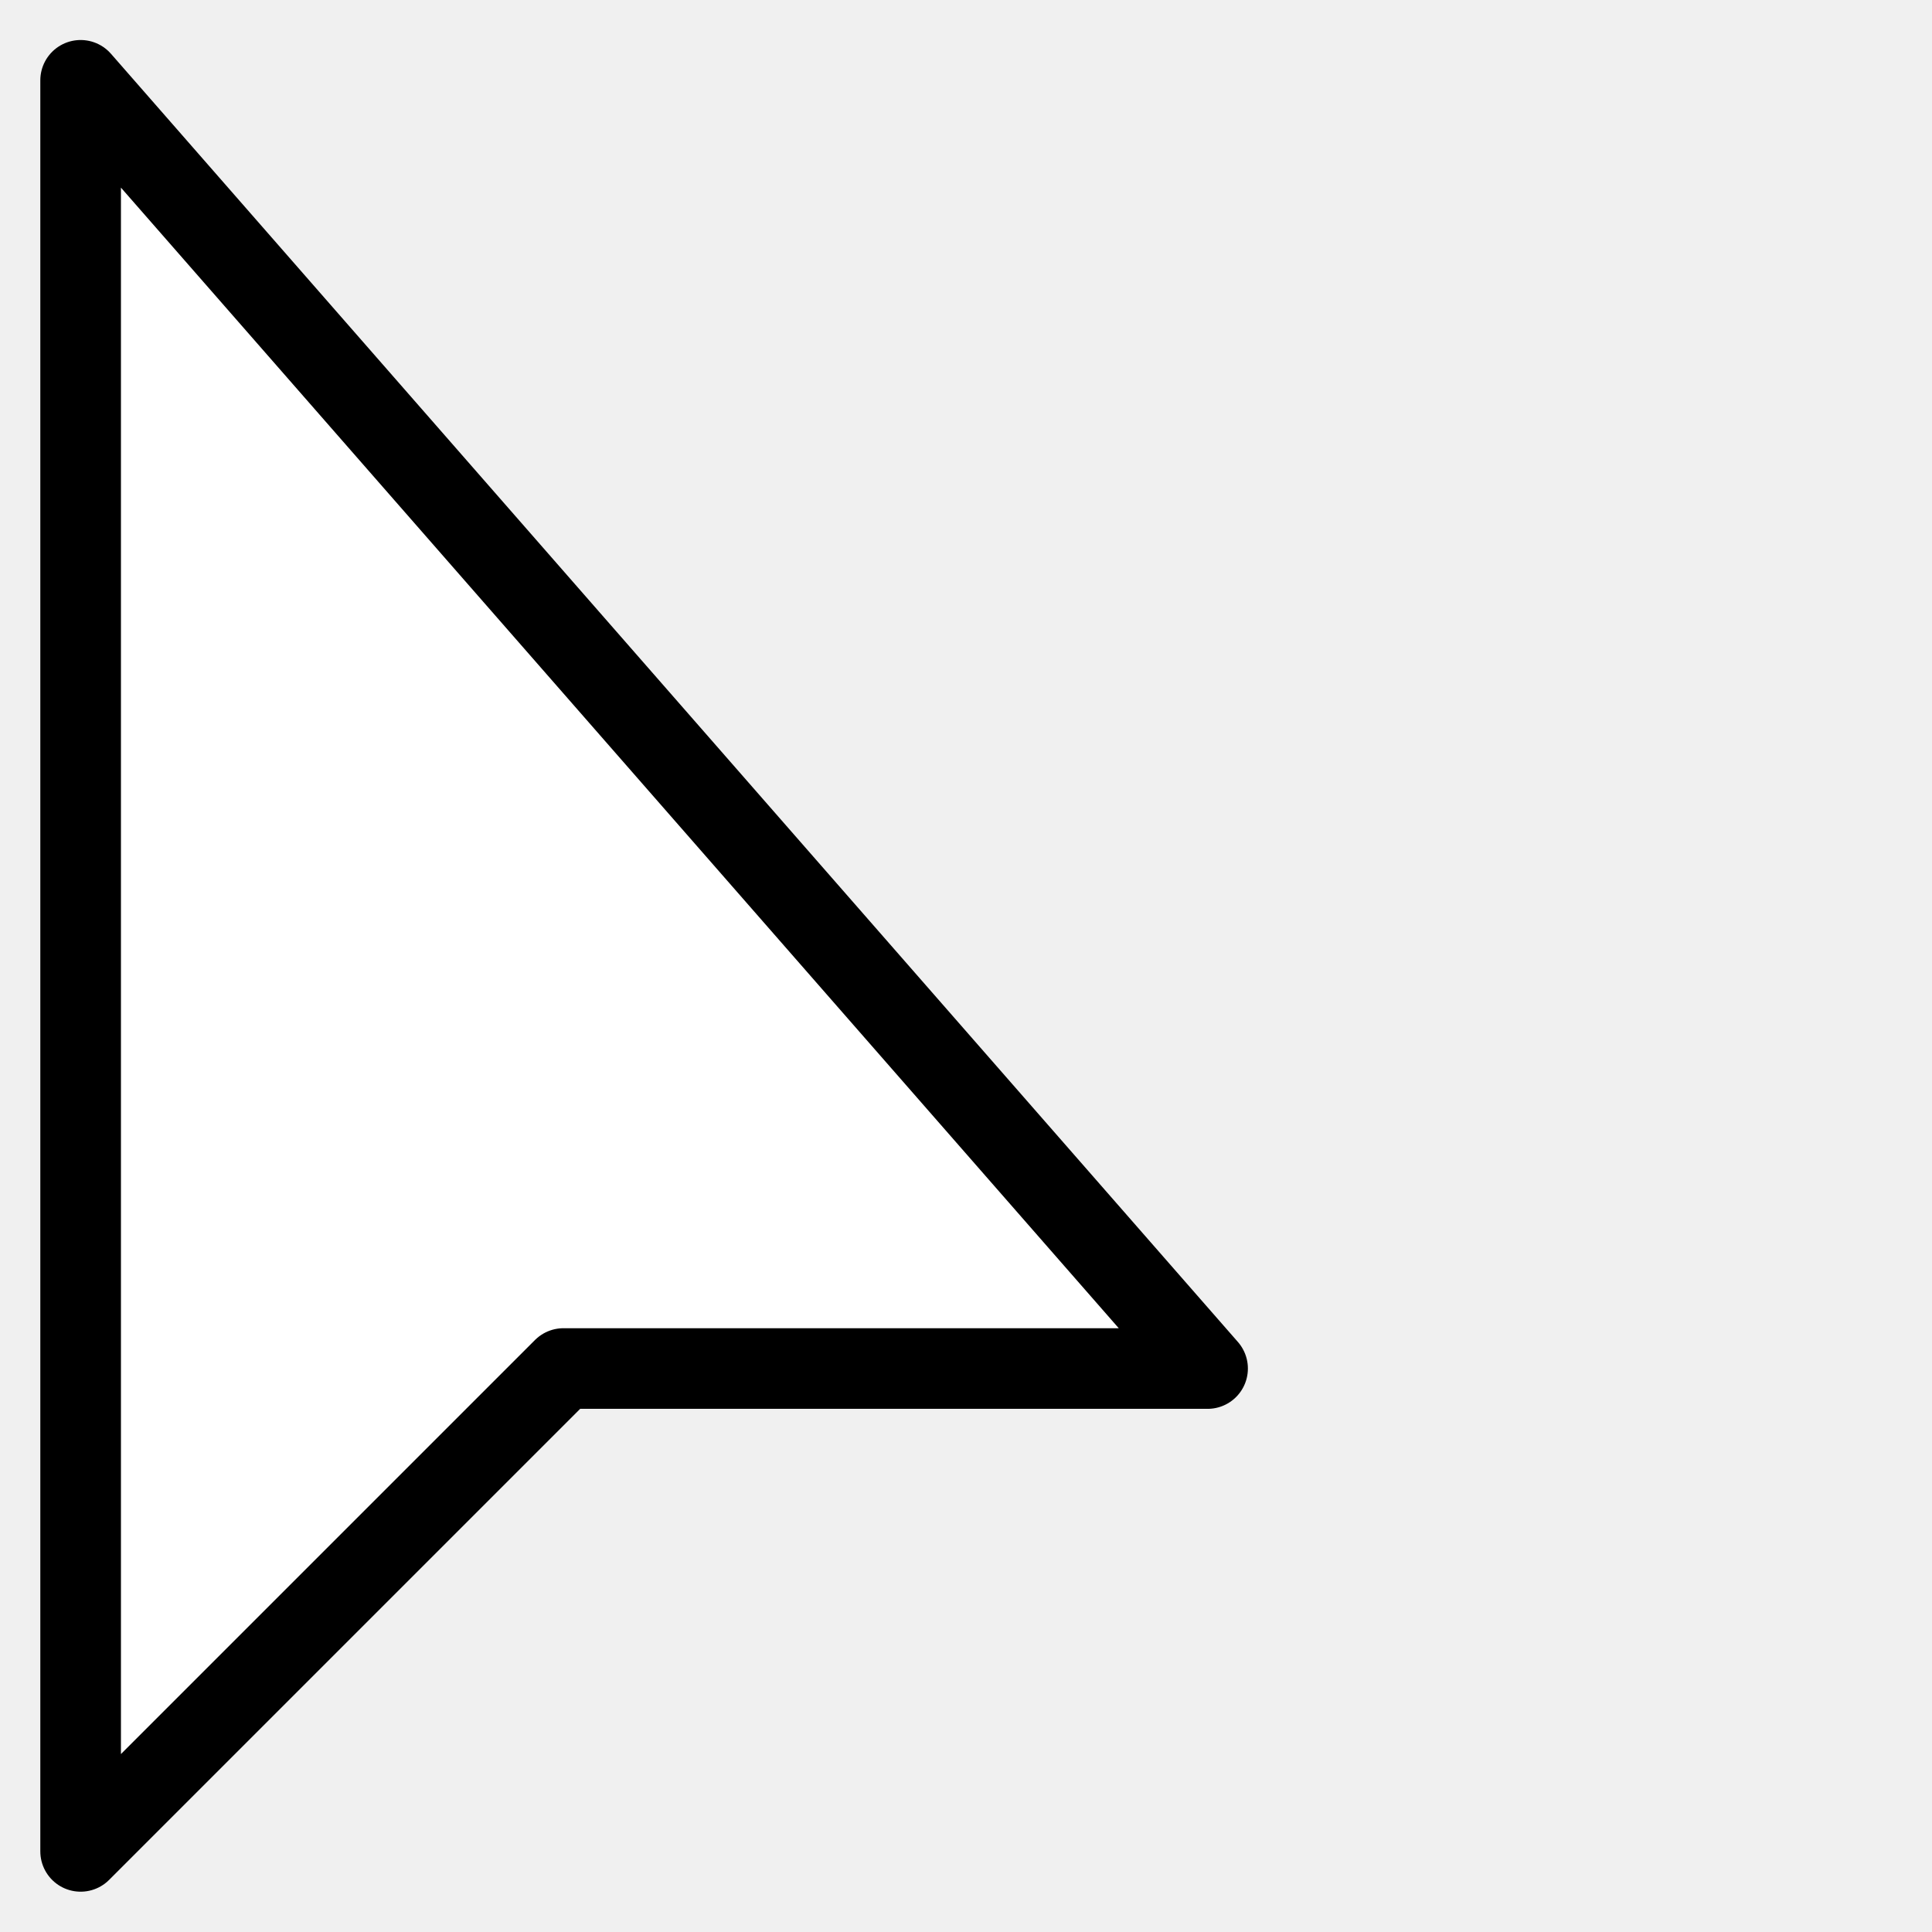
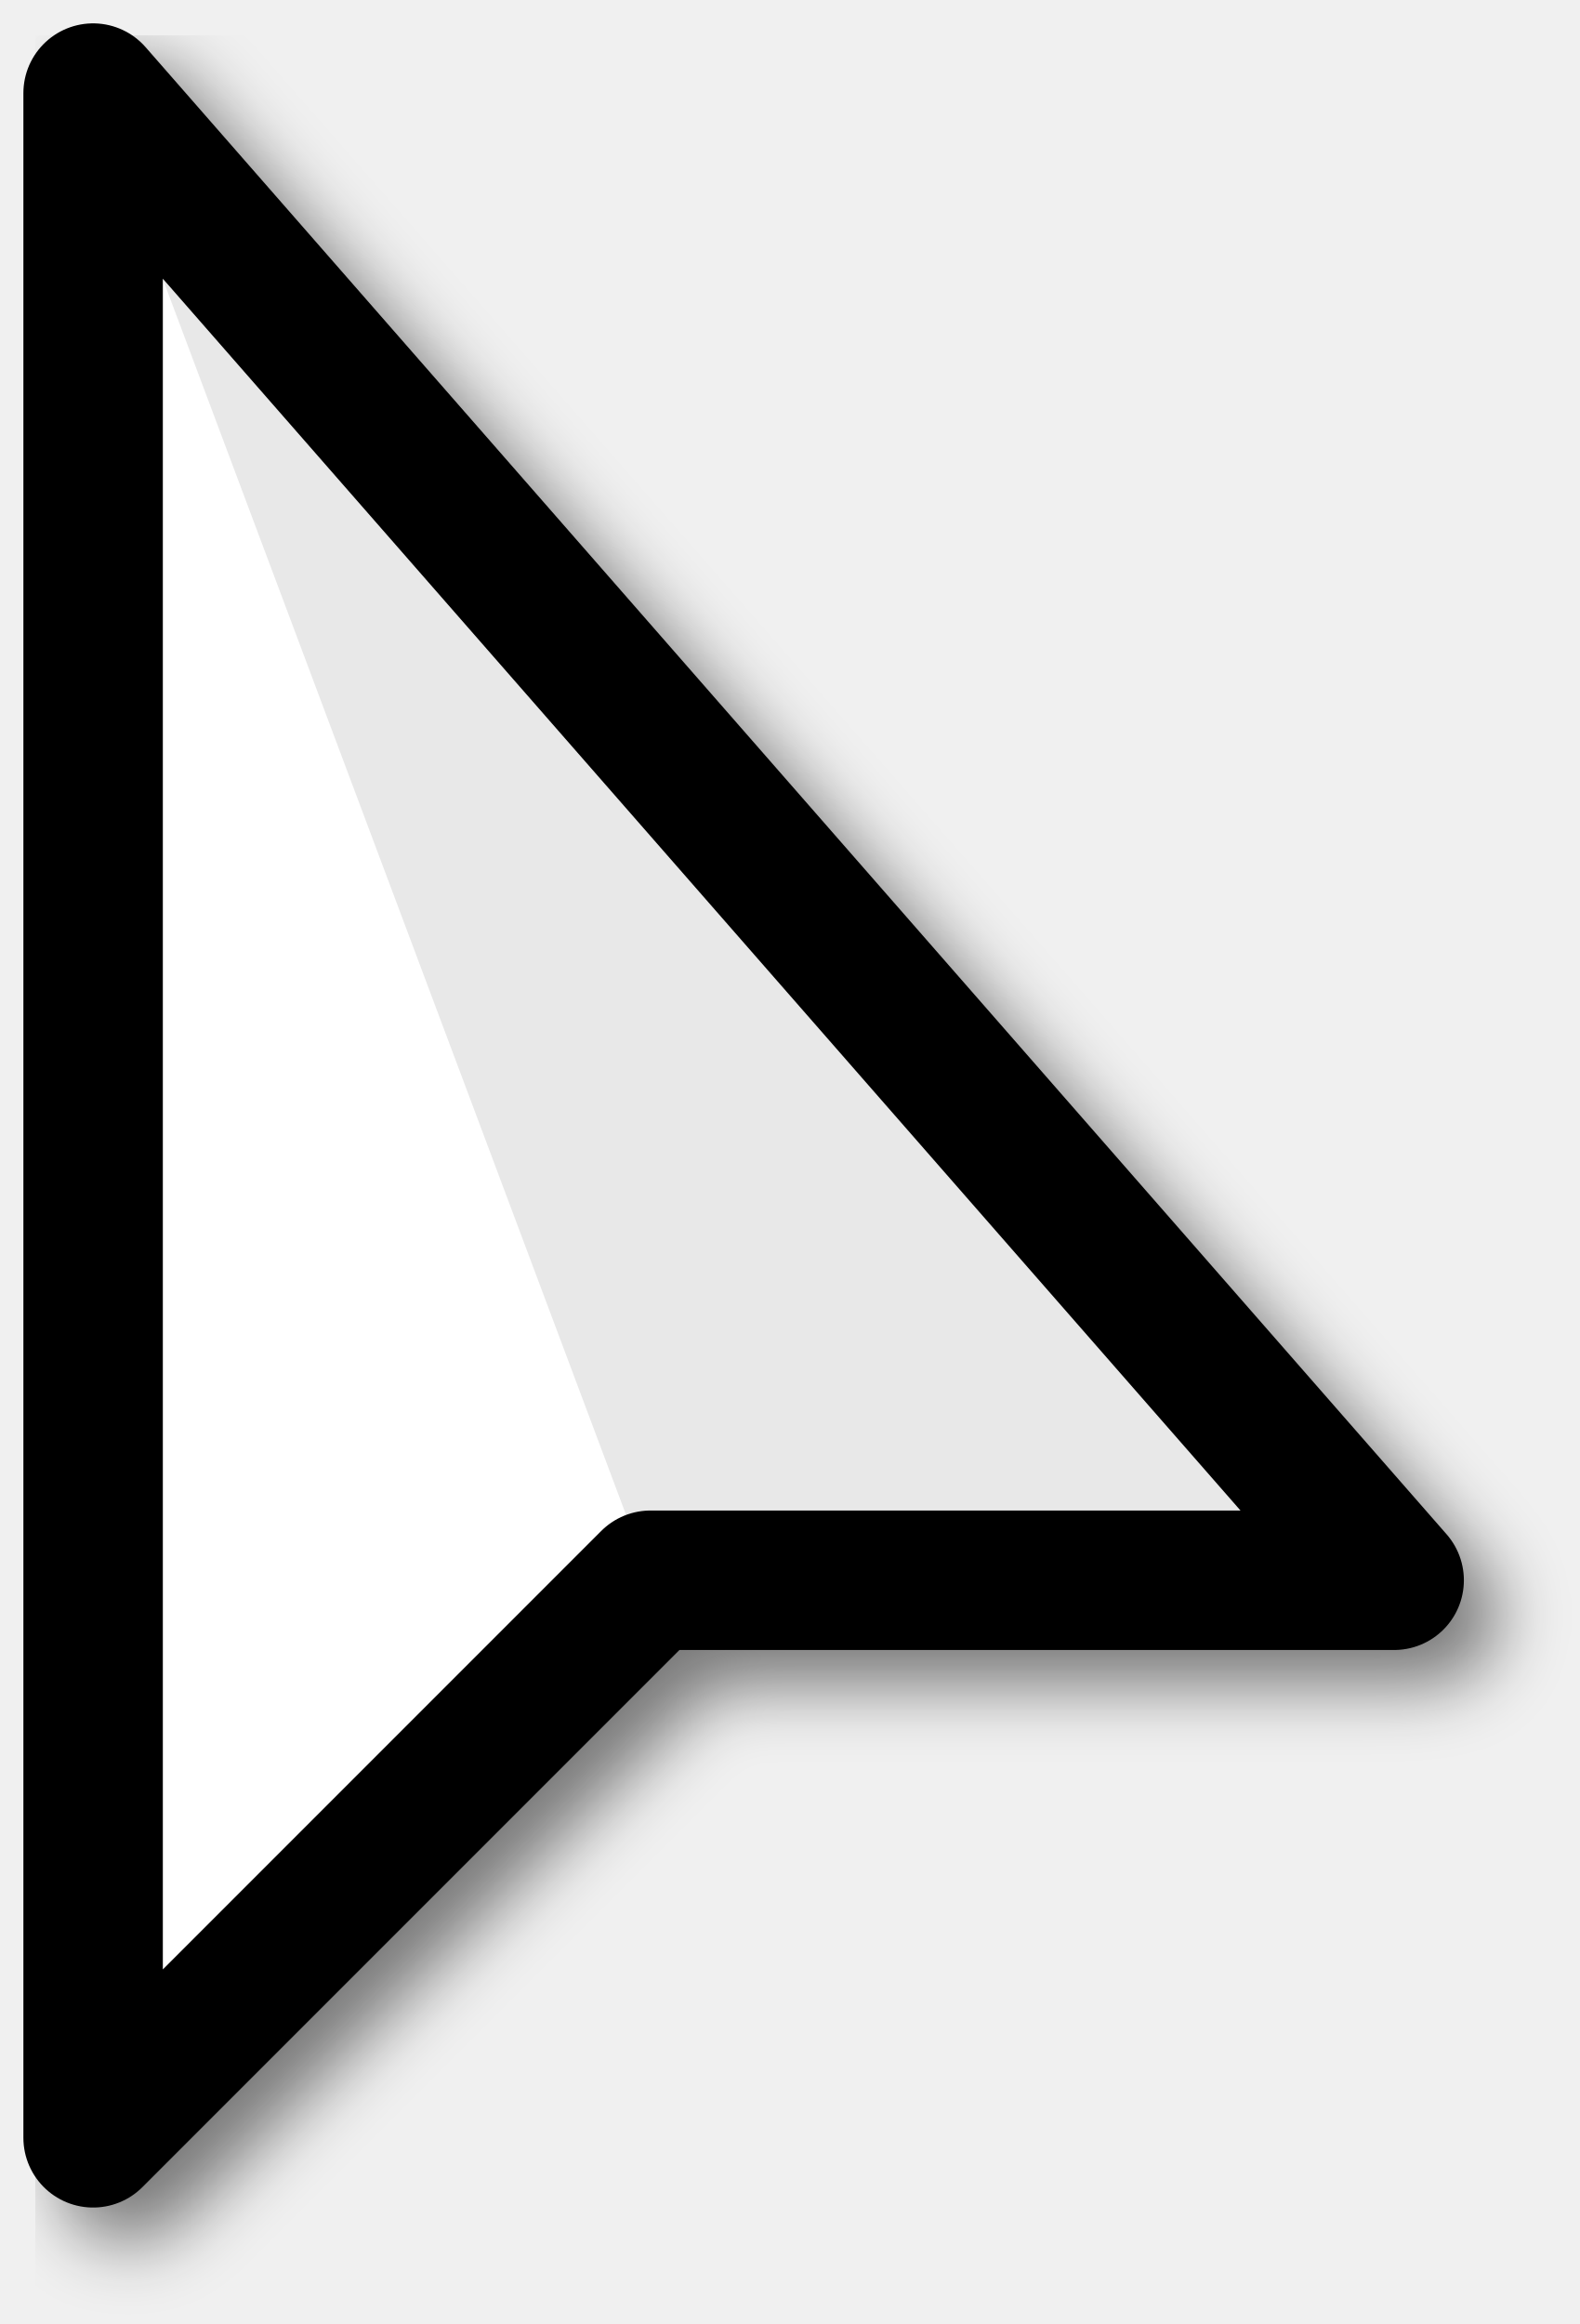
- <svg xmlns="http://www.w3.org/2000/svg" width="24" height="24" viewBox="0 0 6.35 6.35" version="1.1" id="svg1">
-   <defs id="defs1" />
+ <svg xmlns="http://www.w3.org/2000/svg" width="17" height="25" viewBox="0 0 4.498 6.615" version="1.1" id="svg1">
+   <defs id="defs1">
+     <filter style="color-interpolation-filters:sRGB" id="filter20" x="-0.118" y="-0.075" width="1.264" height="1.168">
+       <feFlood result="flood" in="SourceGraphic" flood-opacity="0.498" flood-color="rgb(0,0,0)" id="feFlood19" />
+       <feGaussianBlur result="blur" in="SourceGraphic" stdDeviation="0.1" id="feGaussianBlur19" />
+       <feOffset result="offset" in="blur" dx="0.1" dy="0.1" id="feOffset19" />
+       <feComposite result="comp1" operator="in" in="flood" in2="offset" id="feComposite19" />
+       <feComposite result="comp2" operator="over" in="SourceGraphic" in2="comp1" id="feComposite20" />
+     </filter>
+   </defs>
  <g id="layer1">
-     <path style="fill:#ffffff;fill-opacity:1;stroke:#000000;stroke-width:0.265;stroke-linecap:round;stroke-linejoin:round;stroke-dasharray:none;stroke-opacity:1" d="m 0.265,6.085 0,-5.821 L 3.969,4.498 H 1.852 Z" id="path1" />
+     <path style="fill:#ffffff;fill-opacity:1;stroke:#000000;stroke-width:0.397;stroke-linecap:round;stroke-linejoin:round;stroke-dasharray:none;stroke-opacity:1;filter:url(#filter20)" d="M 0.265,6.085 V 0.265 L 3.969,4.498 H 1.852 Z" id="path1" />
+     <path style="fill:#000000;fill-opacity:0.09;stroke:none;stroke-width:0.265;stroke-linecap:round;stroke-linejoin:round" d="M 0.265,0.265 3.969,4.498 H 1.852 Z" id="path20" />
  </g>
</svg>
